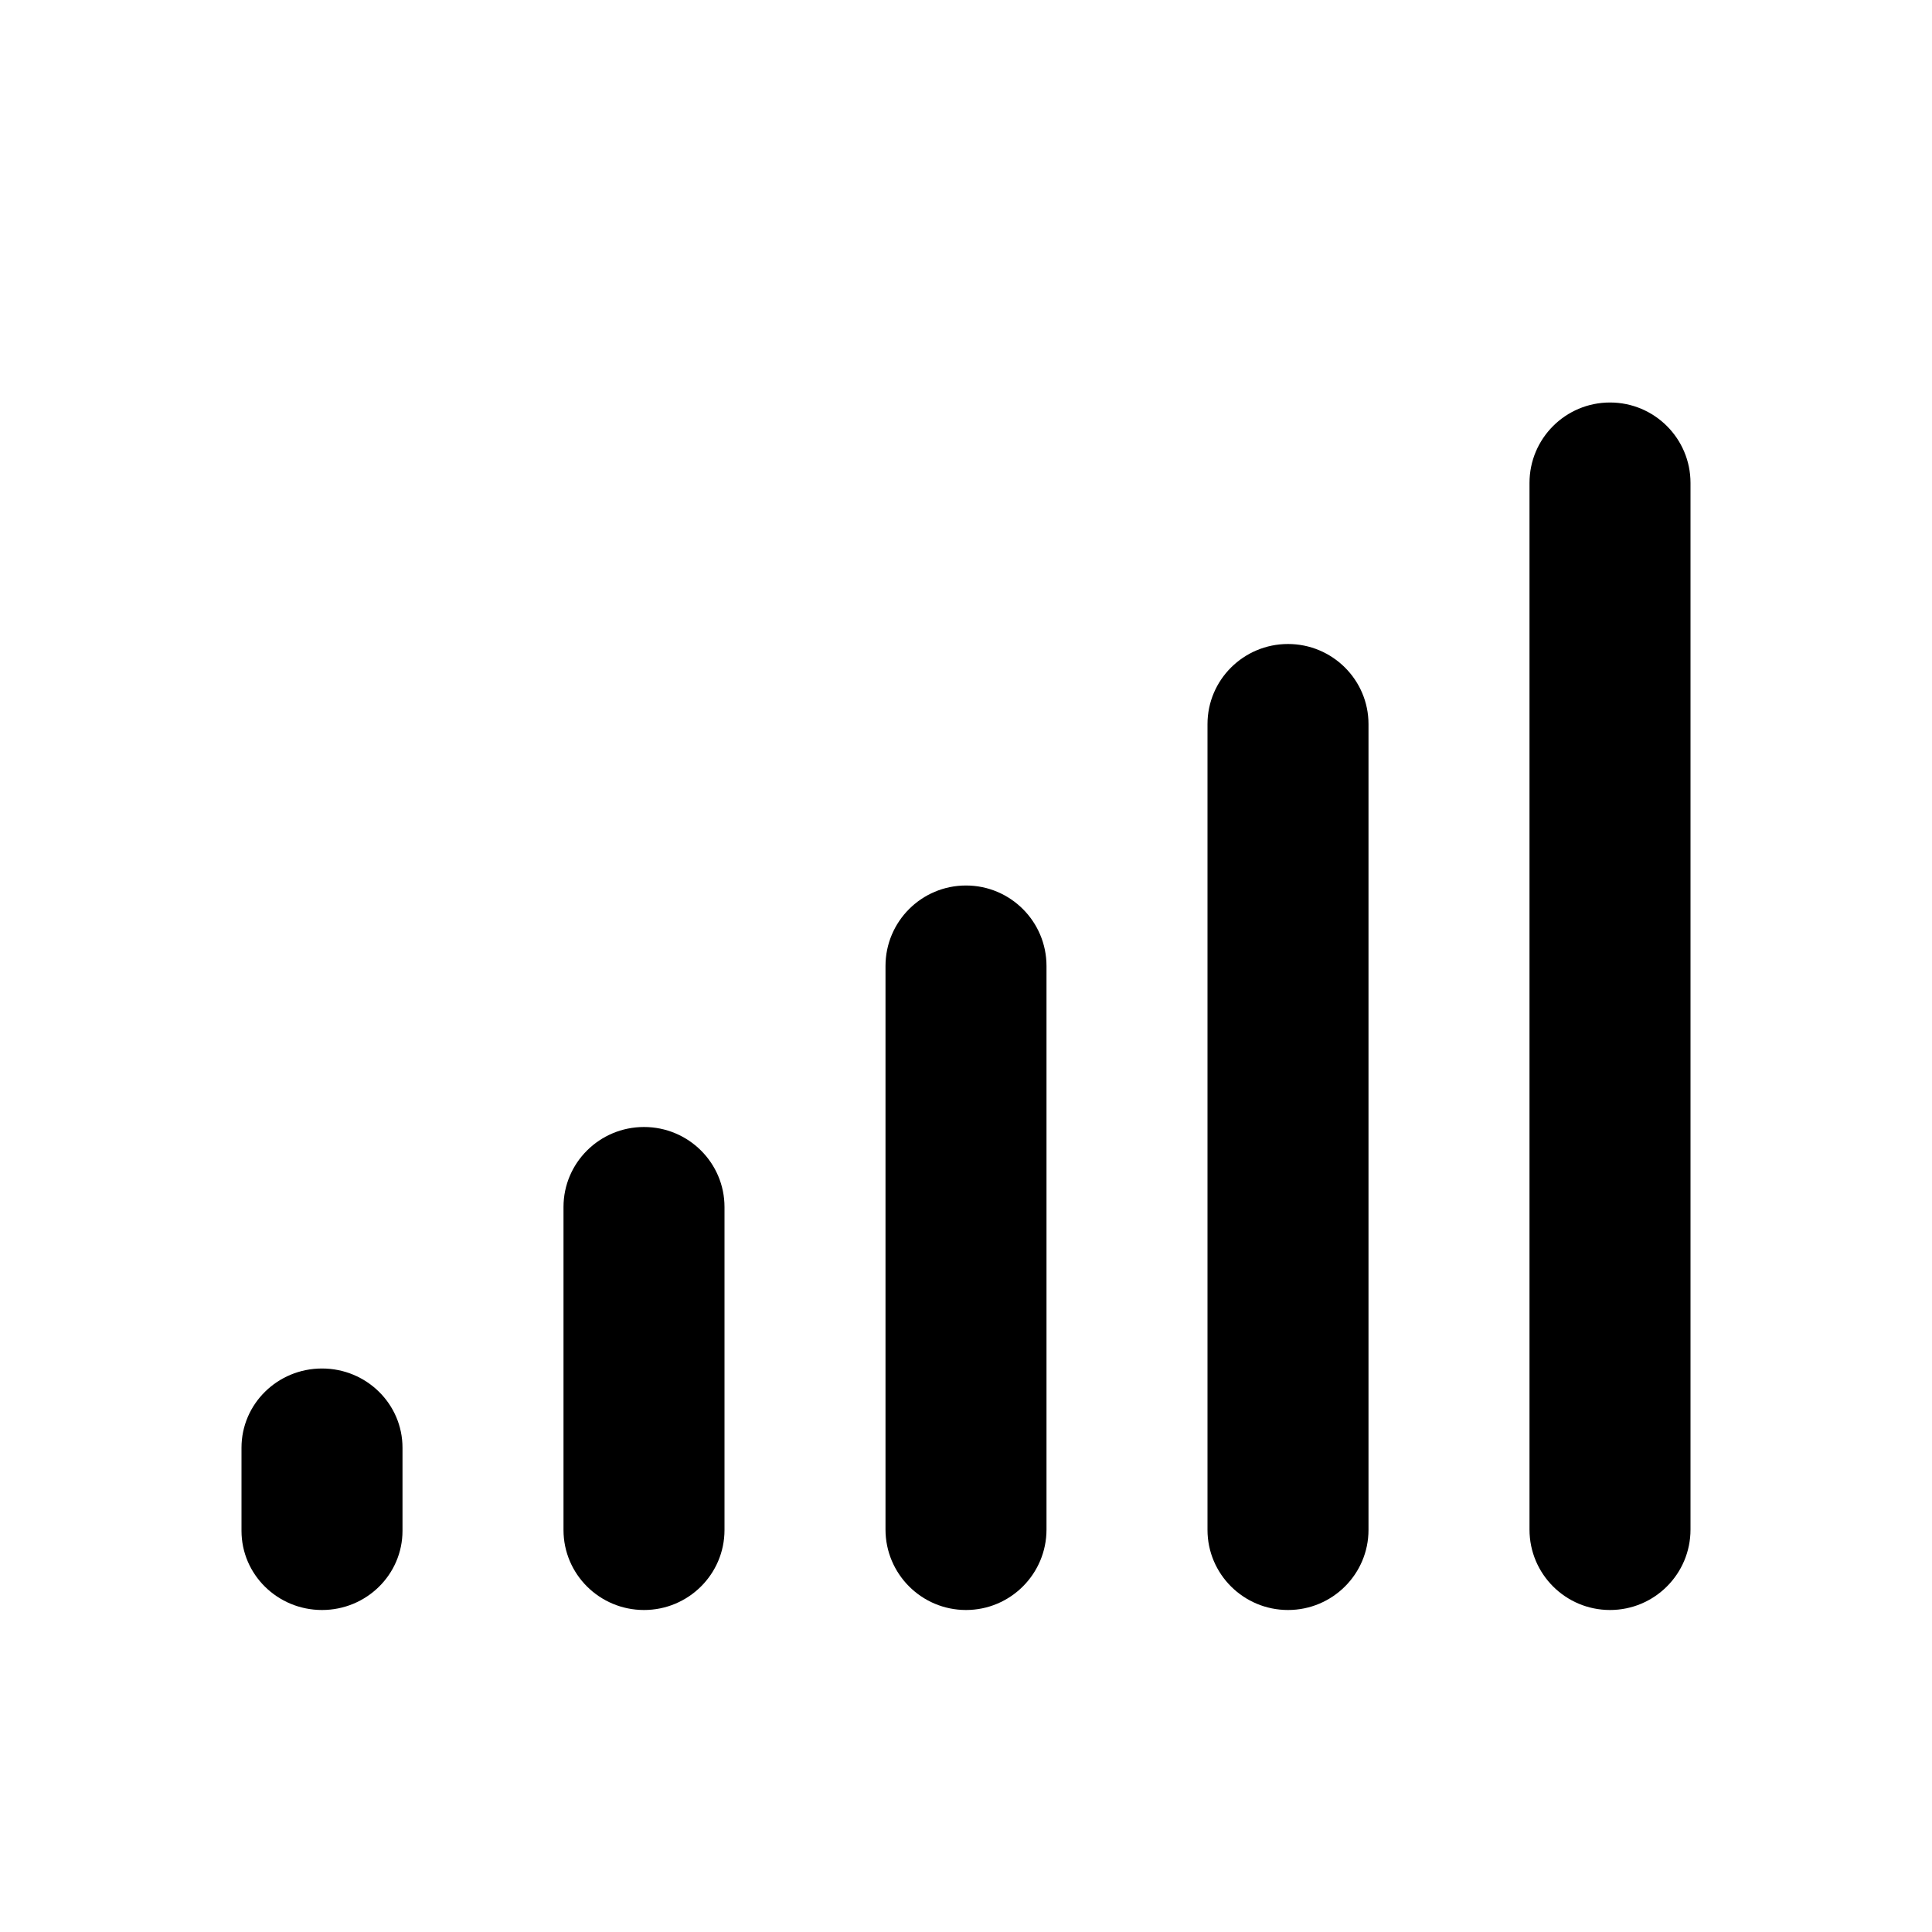
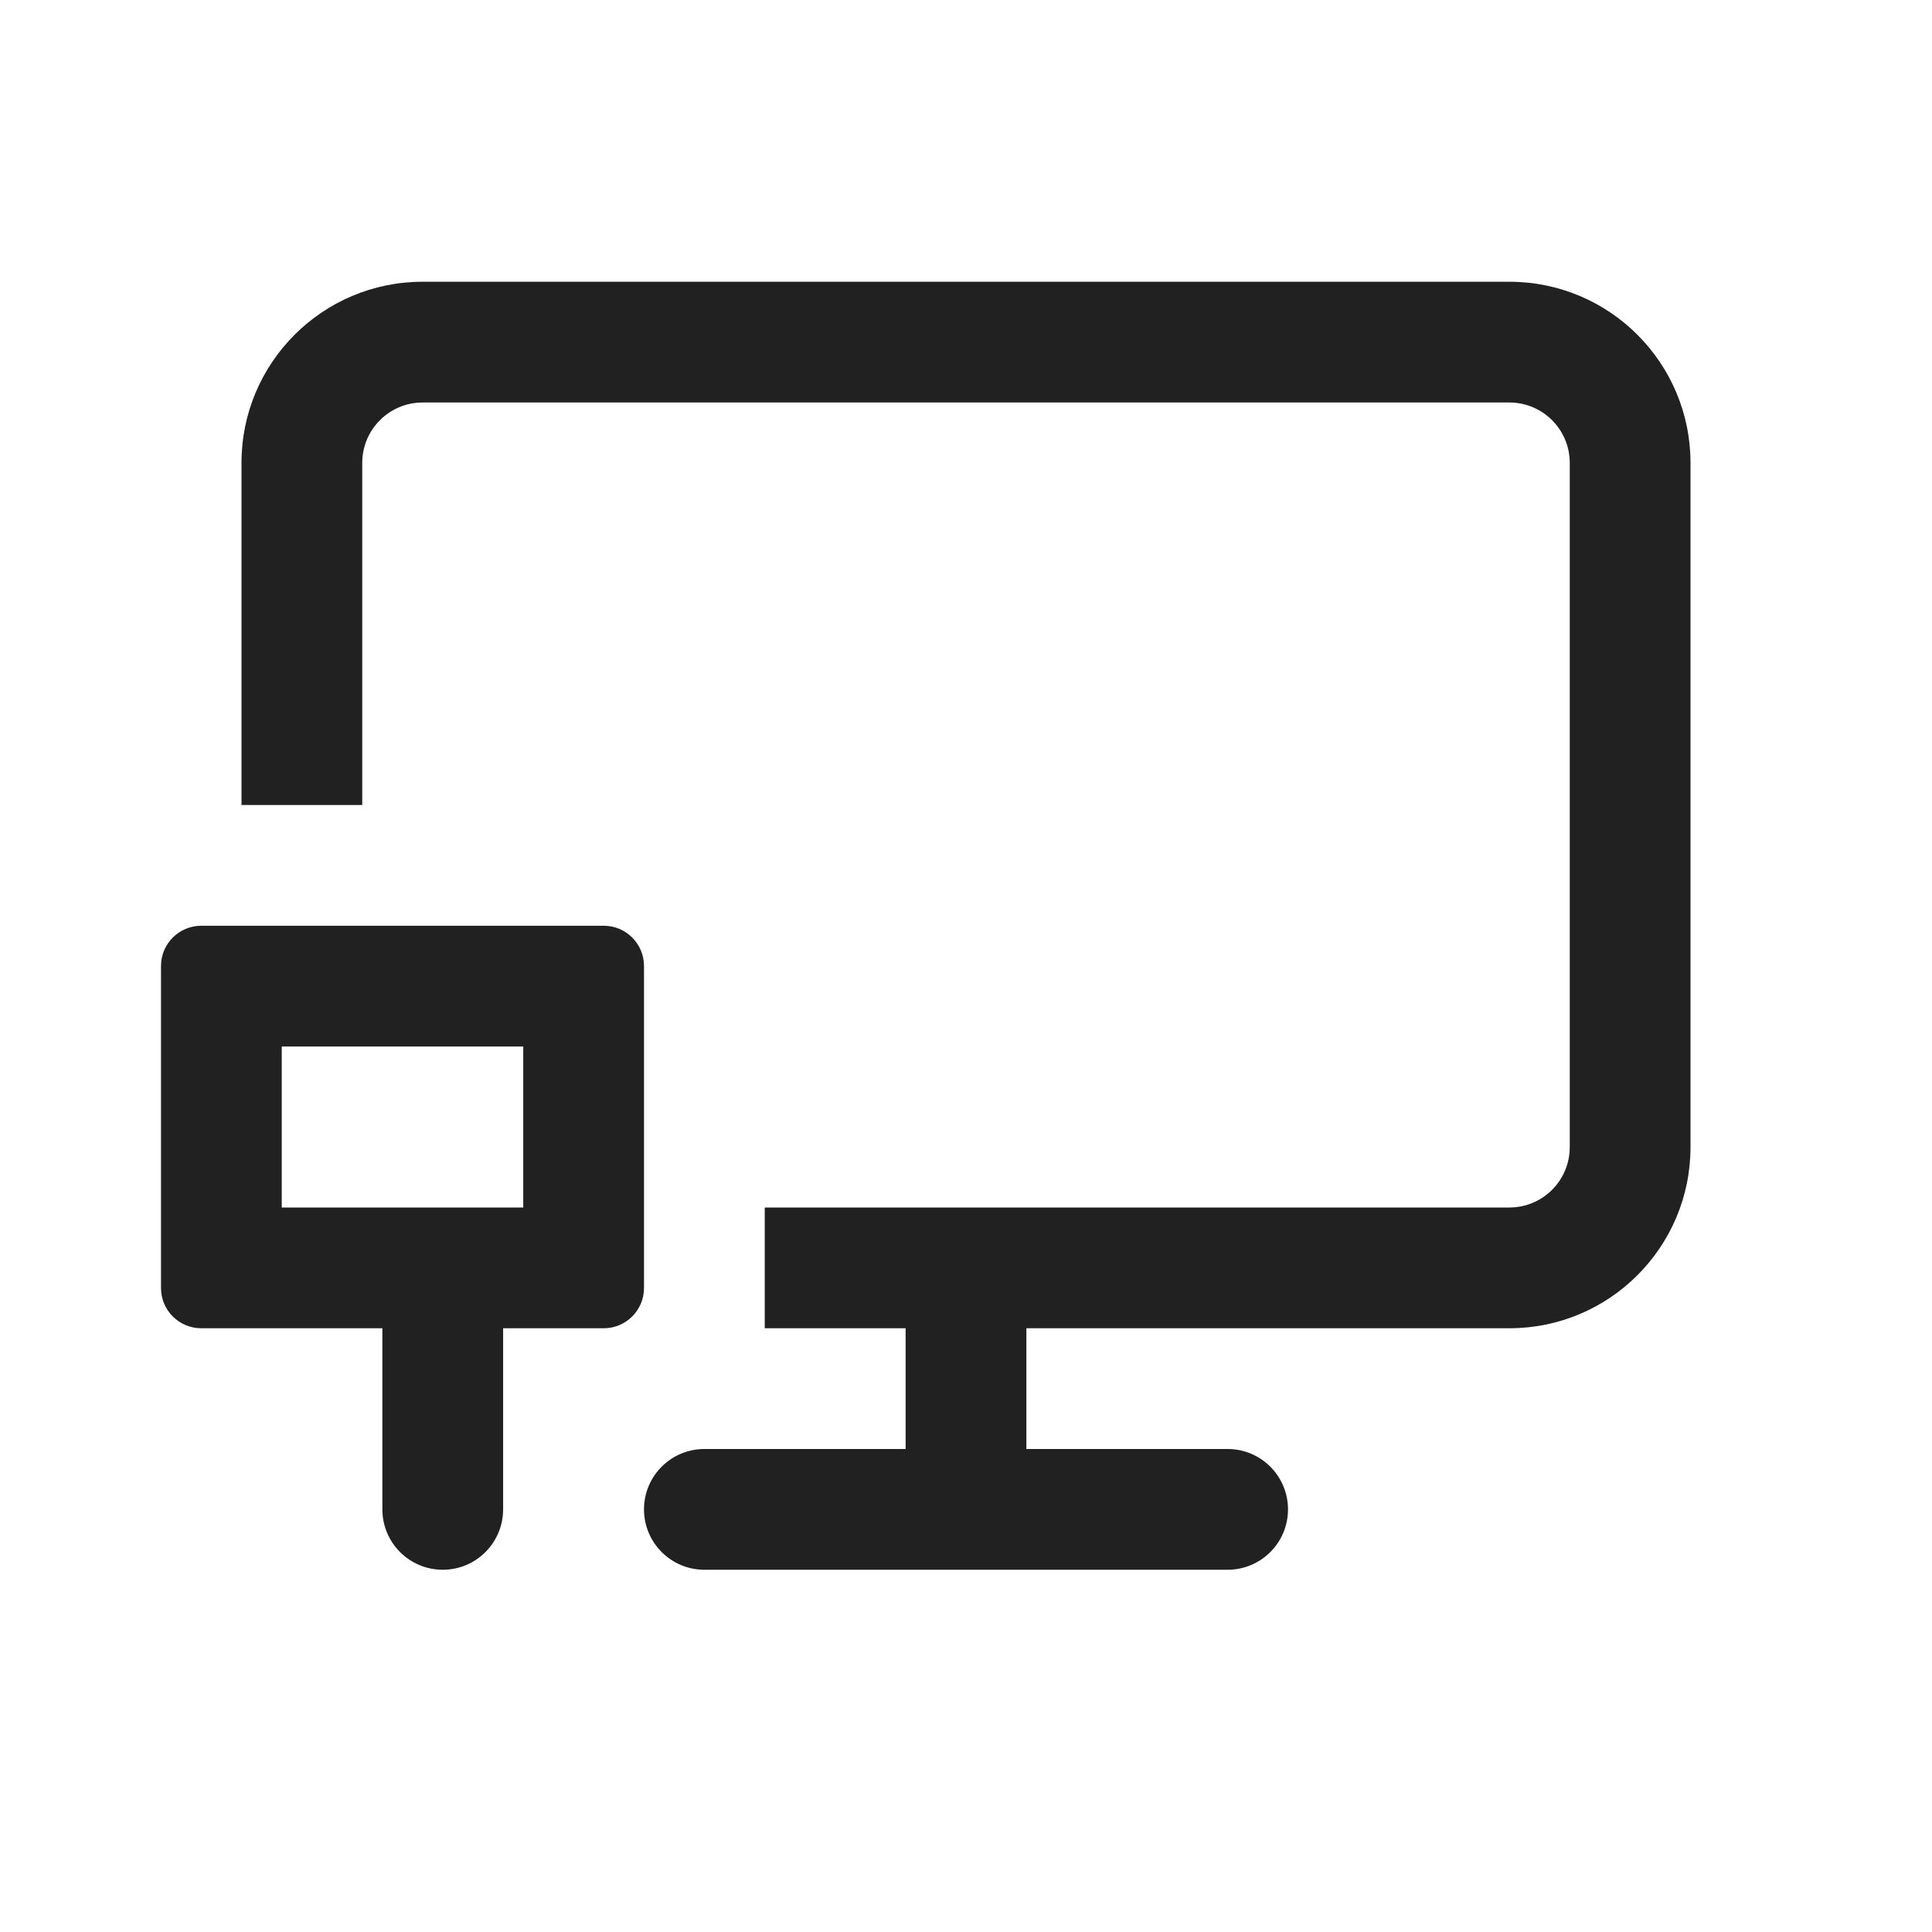
- <svg xmlns="http://www.w3.org/2000/svg" width="24" height="24" viewBox="0 0 24 24" fill="#000000">
-   <path d="M20 5C20.552 5 21 5.447 21 5.999V19.001C21 19.553 20.552 20 20 20C19.448 20 19 19.553 19 19.001V5.999C19 5.447 19.448 5 20 5ZM16 8C16.552 8 17 8.446 17 8.995V19.005C17 19.554 16.552 20 16 20C15.448 20 15 19.554 15 19.005V8.995C15 8.446 15.448 8 16 8ZM12 11C12.552 11 13 11.448 13 12V19C13 19.552 12.552 20 12 20C11.448 20 11 19.552 11 19V12C11 11.448 11.448 11 12 11ZM8 14C8.552 14 9 14.445 9 14.994V19.006C9 19.555 8.552 20 8 20C7.448 20 7 19.555 7 19.006V14.994C7 14.445 7.448 14 8 14ZM4 17C4.552 17 5 17.44 5 17.984V19.016C5 19.56 4.552 20 4 20C3.448 20 3 19.56 3 19.016V17.984C3 17.44 3.448 17 4 17Z" fill="#000000" />
+ <svg xmlns="http://www.w3.org/2000/svg" width="24" height="24" fill="none" viewBox="0 0 24 24">
+   <path d="M5.25 3.5h13.5A2.25 2.25 0 0 1 21 5.75v8.5a2.25 2.25 0 0 1-2.25 2.25H12.75v1.5h2.5a.75.75 0 0 1 0 1.5h-6.5a.75.75 0 0 1 0-1.5h2.5V16.5H9.5V15h9.25a.75.75 0 0 0 .75-.75v-8.5a.75.75 0 0 0-.75-.75H5.25a.75.75 0 0 0-.75.75V10H3V5.75A2.25 2.25 0 0 1 5.25 3.5Z" fill="#212121" />
+   <path d="M2.5 11.5h5a.5.5 0 0 1 .5.5v4a.5.5 0 0 1-.5.5H6.25v2.25a.75.75 0 0 1-1.5 0V16.5H2.5a.5.5 0 0 1-.5-.5v-4a.5.5 0 0 1 .5-.5Zm1 1.5v2h3v-2h-3Z" fill="#212121" />
</svg>
